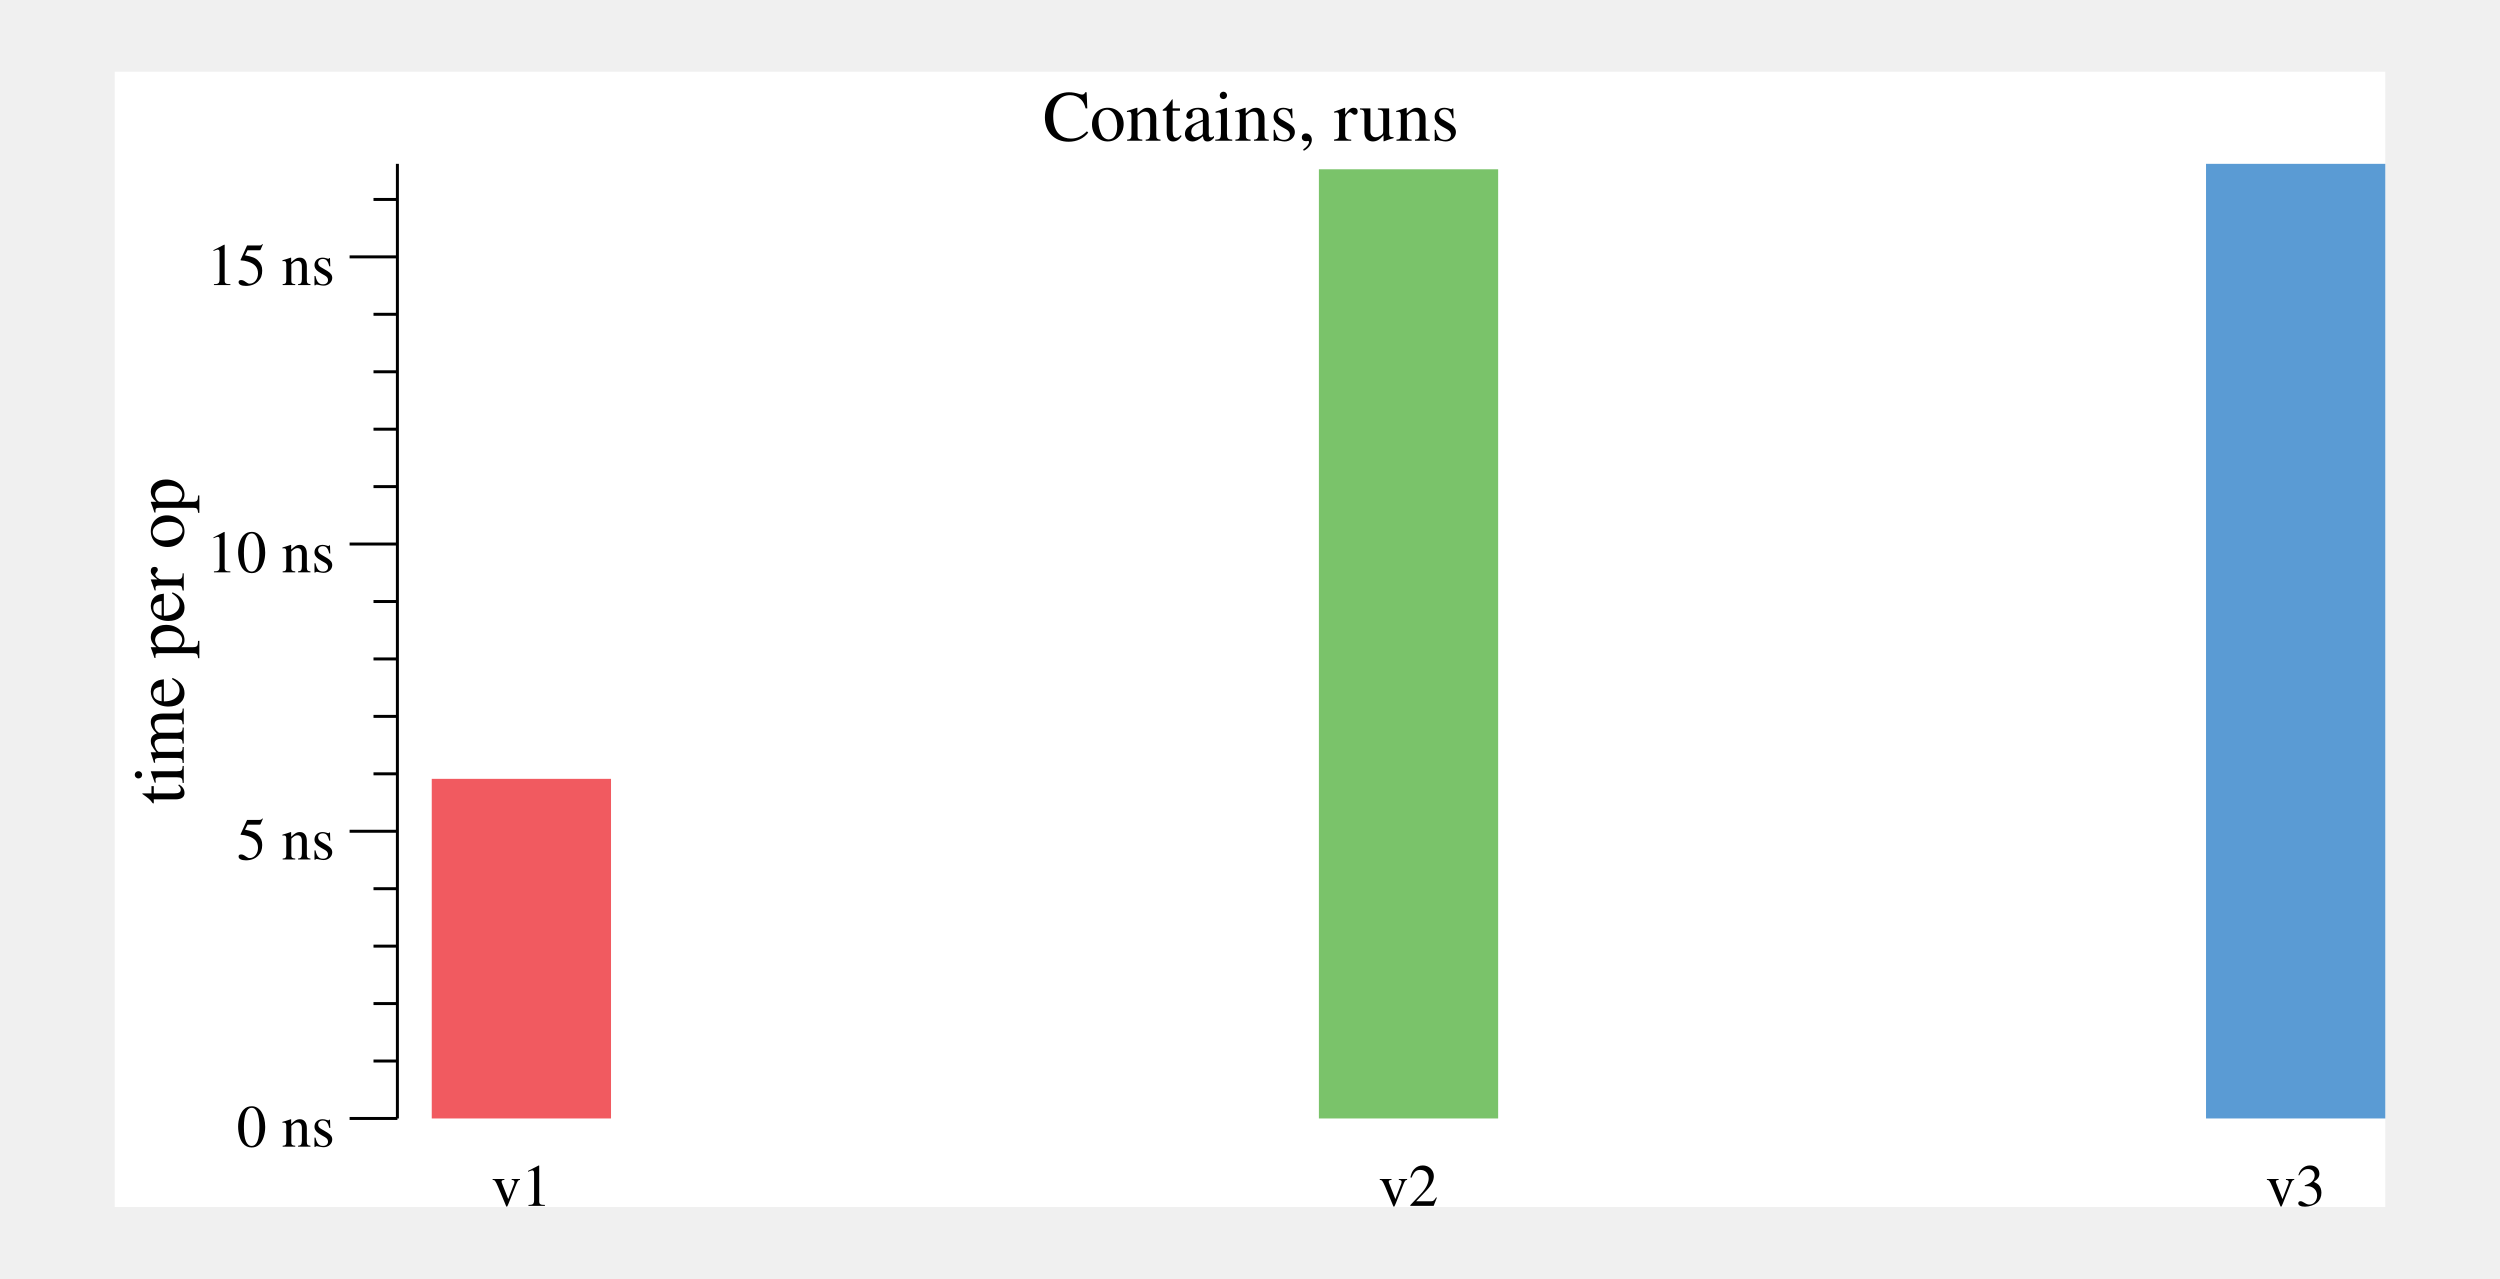
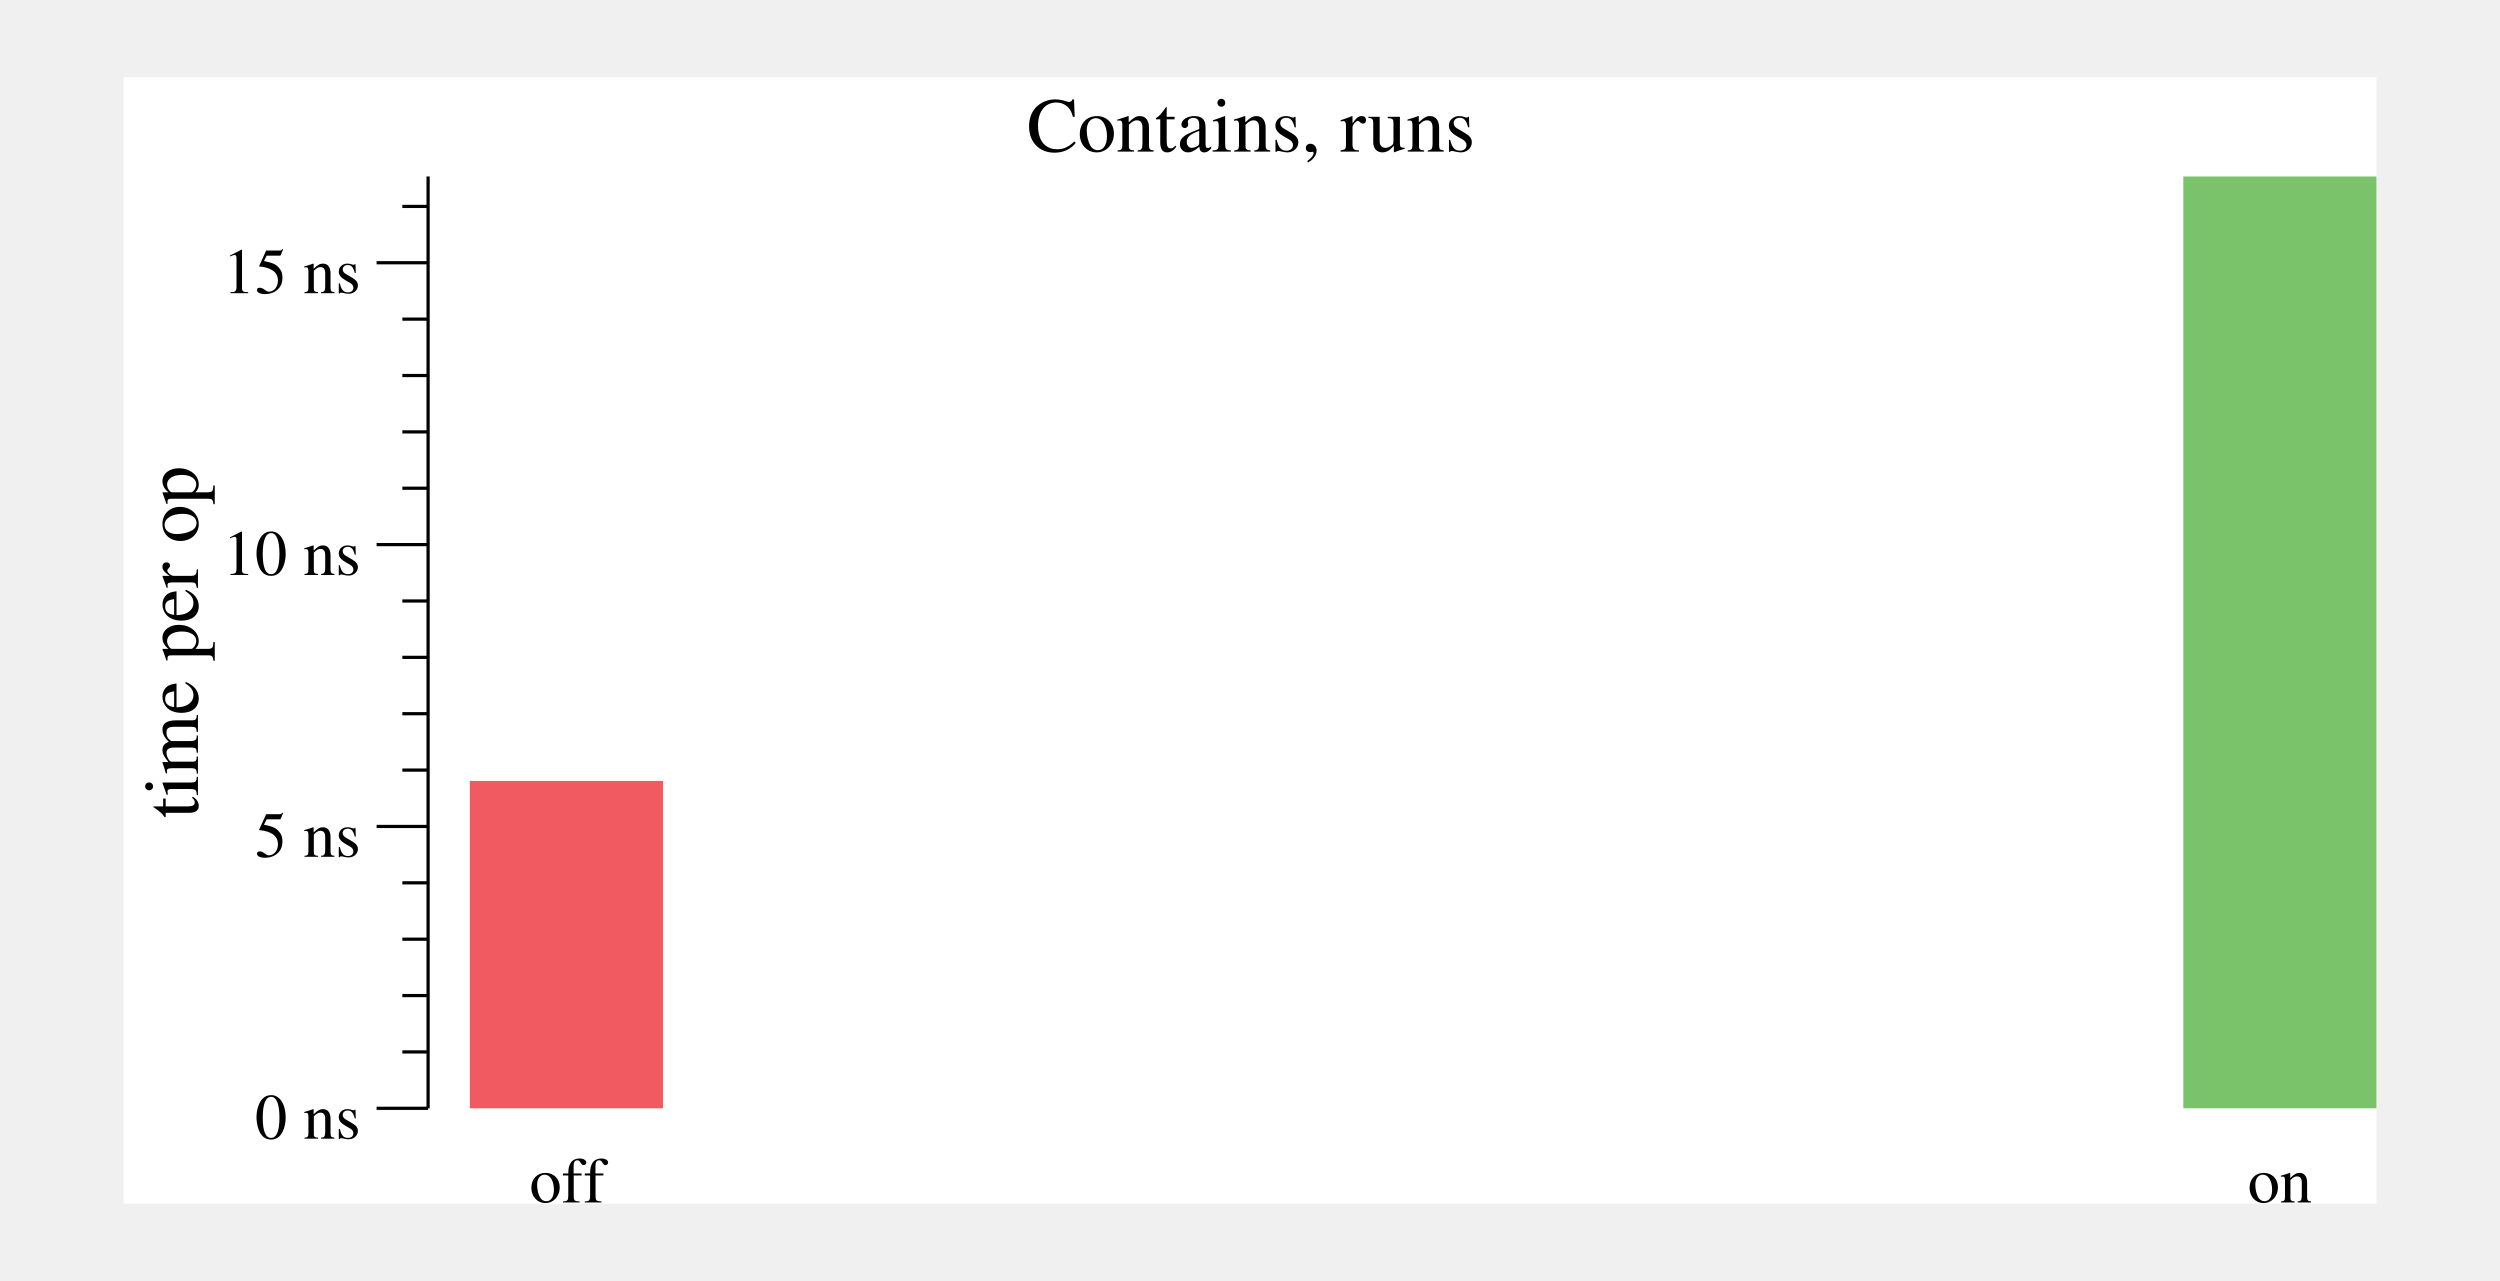
- <svg xmlns="http://www.w3.org/2000/svg" width="418.4pt" height="214pt" viewBox="0 0 418.4 214">
-   <g transform="scale(1, -1) translate(0, -214)">
-     <path d="M19.2,12L399.2,12L399.2,202L19.2,202Z" style="fill:#FFFFFF" />
-     <text x="174.53" y="-190.45" transform="scale(1, -1)" style="font-family:Times;font-weight:normal;font-style:normal;font-size:12px">Contains, runs</text>
-     <text x="82.258" y="-12.186" transform="scale(1, -1)" style="font-family:Times;font-weight:normal;font-style:normal;font-size:10px">v1</text>
-     <text x="230.73" y="-12.186" transform="scale(1, -1)" style="font-family:Times;font-weight:normal;font-style:normal;font-size:10px">v2</text>
-     <text x="379.2" y="-12.186" transform="scale(1, -1)" style="font-family:Times;font-weight:normal;font-style:normal;font-size:10px">v3</text>
+ <svg xmlns="http://www.w3.org/2000/svg" width="388.4pt" height="199pt" viewBox="0 0 388.4 199">
+   <g transform="scale(1, -1) translate(0, -199)">
+     <path d="M19.2,12L369.2,12L369.2,187L19.2,187Z" style="fill:#FFFFFF" />
+     <text x="159.53" y="-175.45" transform="scale(1, -1)" style="font-family:Times;font-weight:normal;font-style:normal;font-size:12px">Contains, runs</text>
+     <text x="82.258" y="-12.186" transform="scale(1, -1)" style="font-family:Times;font-weight:normal;font-style:normal;font-size:10px">off</text>
+     <text x="349.2" y="-12.186" transform="scale(1, -1)" style="font-family:Times;font-weight:normal;font-style:normal;font-size:10px">on</text>
    <g transform="rotate(90)">
-       <text x="79.374" y="30.755" transform="scale(1, -1)" style="font-family:Times;font-weight:normal;font-style:normal;font-size:12px">time per op</text>
+       <text x="71.874" y="30.755" transform="scale(1, -1)" style="font-family:Times;font-weight:normal;font-style:normal;font-size:12px">time per op</text>
    </g>
    <text x="39.616" y="-22.093" transform="scale(1, -1)" style="font-family:Times;font-weight:normal;font-style:normal;font-size:10px">0 ns</text>
-     <text x="39.616" y="-70.158" transform="scale(1, -1)" style="font-family:Times;font-weight:normal;font-style:normal;font-size:10px">5 ns</text>
-     <text x="34.616" y="-118.22" transform="scale(1, -1)" style="font-family:Times;font-weight:normal;font-style:normal;font-size:10px">10 ns</text>
-     <text x="34.616" y="-166.29" transform="scale(1, -1)" style="font-family:Times;font-weight:normal;font-style:normal;font-size:10px">15 ns</text>
+     <text x="39.616" y="-65.88" transform="scale(1, -1)" style="font-family:Times;font-weight:normal;font-style:normal;font-size:10px">5 ns</text>
+     <text x="34.616" y="-109.67" transform="scale(1, -1)" style="font-family:Times;font-weight:normal;font-style:normal;font-size:10px">10 ns</text>
+     <text x="34.616" y="-153.45" transform="scale(1, -1)" style="font-family:Times;font-weight:normal;font-style:normal;font-size:10px">15 ns</text>
    <path d="M58.508,26.814L66.508,26.814" style="fill:none;stroke:#000000;stroke-width:0.5" />
-     <path d="M58.508,74.88L66.508,74.88" style="fill:none;stroke:#000000;stroke-width:0.5" />
-     <path d="M58.508,122.95L66.508,122.95" style="fill:none;stroke:#000000;stroke-width:0.5" />
-     <path d="M58.508,171.01L66.508,171.01" style="fill:none;stroke:#000000;stroke-width:0.5" />
-     <path d="M62.508,36.428L66.508,36.428" style="fill:none;stroke:#000000;stroke-width:0.5" />
-     <path d="M62.508,46.041L66.508,46.041" style="fill:none;stroke:#000000;stroke-width:0.5" />
-     <path d="M62.508,55.654L66.508,55.654" style="fill:none;stroke:#000000;stroke-width:0.5" />
-     <path d="M62.508,65.267L66.508,65.267" style="fill:none;stroke:#000000;stroke-width:0.5" />
-     <path d="M62.508,84.493L66.508,84.493" style="fill:none;stroke:#000000;stroke-width:0.5" />
-     <path d="M62.508,94.106L66.508,94.106" style="fill:none;stroke:#000000;stroke-width:0.5" />
-     <path d="M62.508,103.72L66.508,103.72" style="fill:none;stroke:#000000;stroke-width:0.5" />
-     <path d="M62.508,113.33L66.508,113.33" style="fill:none;stroke:#000000;stroke-width:0.5" />
-     <path d="M62.508,132.56L66.508,132.56" style="fill:none;stroke:#000000;stroke-width:0.5" />
-     <path d="M62.508,142.17L66.508,142.17" style="fill:none;stroke:#000000;stroke-width:0.5" />
-     <path d="M62.508,151.78L66.508,151.78" style="fill:none;stroke:#000000;stroke-width:0.5" />
-     <path d="M62.508,161.4L66.508,161.4" style="fill:none;stroke:#000000;stroke-width:0.5" />
-     <path d="M62.508,180.62L66.508,180.62" style="fill:none;stroke:#000000;stroke-width:0.5" />
-     <path d="M66.508,26.814L66.508,186.58" style="fill:none;stroke:#000000;stroke-width:0.5" />
-     <path d="M72.258,26.814L72.258,83.652L102.26,83.652L102.26,26.814Z" style="fill:#F15A60" />
-     <path d="M220.73,26.814L220.73,26.814L250.73,26.814L250.73,26.814Z" style="fill:#F15A60" />
-     <path d="M369.2,26.814L369.2,26.814L399.2,26.814L399.2,26.814Z" style="fill:#F15A60" />
-     <path d="M72.258,26.814L72.258,26.814L102.26,26.814L102.26,26.814Z" style="fill:#7AC36A" />
-     <path d="M220.73,26.814L220.73,185.67L250.73,185.67L250.73,26.814Z" style="fill:#7AC36A" />
-     <path d="M369.2,26.814L369.2,26.814L399.2,26.814L399.2,26.814Z" style="fill:#7AC36A" />
-     <path d="M72.258,26.814L72.258,26.814L102.26,26.814L102.26,26.814Z" style="fill:#5A9BD4" />
-     <path d="M220.73,26.814L220.73,26.814L250.73,26.814L250.73,26.814Z" style="fill:#5A9BD4" />
-     <path d="M369.2,26.814L369.2,186.58L399.2,186.58L399.2,26.814Z" style="fill:#5A9BD4" />
+     <path d="M58.508,70.602L66.508,70.602" style="fill:none;stroke:#000000;stroke-width:0.5" />
+     <path d="M58.508,114.39L66.508,114.39" style="fill:none;stroke:#000000;stroke-width:0.5" />
+     <path d="M58.508,158.18L66.508,158.18" style="fill:none;stroke:#000000;stroke-width:0.5" />
+     <path d="M62.508,35.572L66.508,35.572" style="fill:none;stroke:#000000;stroke-width:0.5" />
+     <path d="M62.508,44.329L66.508,44.329" style="fill:none;stroke:#000000;stroke-width:0.5" />
+     <path d="M62.508,53.087L66.508,53.087" style="fill:none;stroke:#000000;stroke-width:0.5" />
+     <path d="M62.508,61.844L66.508,61.844" style="fill:none;stroke:#000000;stroke-width:0.5" />
+     <path d="M62.508,79.359L66.508,79.359" style="fill:none;stroke:#000000;stroke-width:0.5" />
+     <path d="M62.508,88.117L66.508,88.117" style="fill:none;stroke:#000000;stroke-width:0.5" />
+     <path d="M62.508,96.874L66.508,96.874" style="fill:none;stroke:#000000;stroke-width:0.5" />
+     <path d="M62.508,105.63L66.508,105.63" style="fill:none;stroke:#000000;stroke-width:0.5" />
+     <path d="M62.508,123.15L66.508,123.15" style="fill:none;stroke:#000000;stroke-width:0.5" />
+     <path d="M62.508,131.9L66.508,131.9" style="fill:none;stroke:#000000;stroke-width:0.5" />
+     <path d="M62.508,140.66L66.508,140.66" style="fill:none;stroke:#000000;stroke-width:0.5" />
+     <path d="M62.508,149.42L66.508,149.42" style="fill:none;stroke:#000000;stroke-width:0.5" />
+     <path d="M62.508,166.93L66.508,166.93" style="fill:none;stroke:#000000;stroke-width:0.5" />
+     <path d="M66.508,26.814L66.508,171.58" style="fill:none;stroke:#000000;stroke-width:0.5" />
+     <path d="M72.997,26.814L72.997,77.674L103,77.674L103,26.814Z" style="fill:#F15A60" />
+     <path d="M339.2,26.814L339.2,26.814L369.2,26.814L369.2,26.814Z" style="fill:#F15A60" />
+     <path d="M72.997,26.814L72.997,26.814L103,26.814L103,26.814Z" style="fill:#7AC36A" />
+     <path d="M339.2,26.814L339.2,171.58L369.2,171.58L369.2,26.814Z" style="fill:#7AC36A" />
  </g>
</svg>
